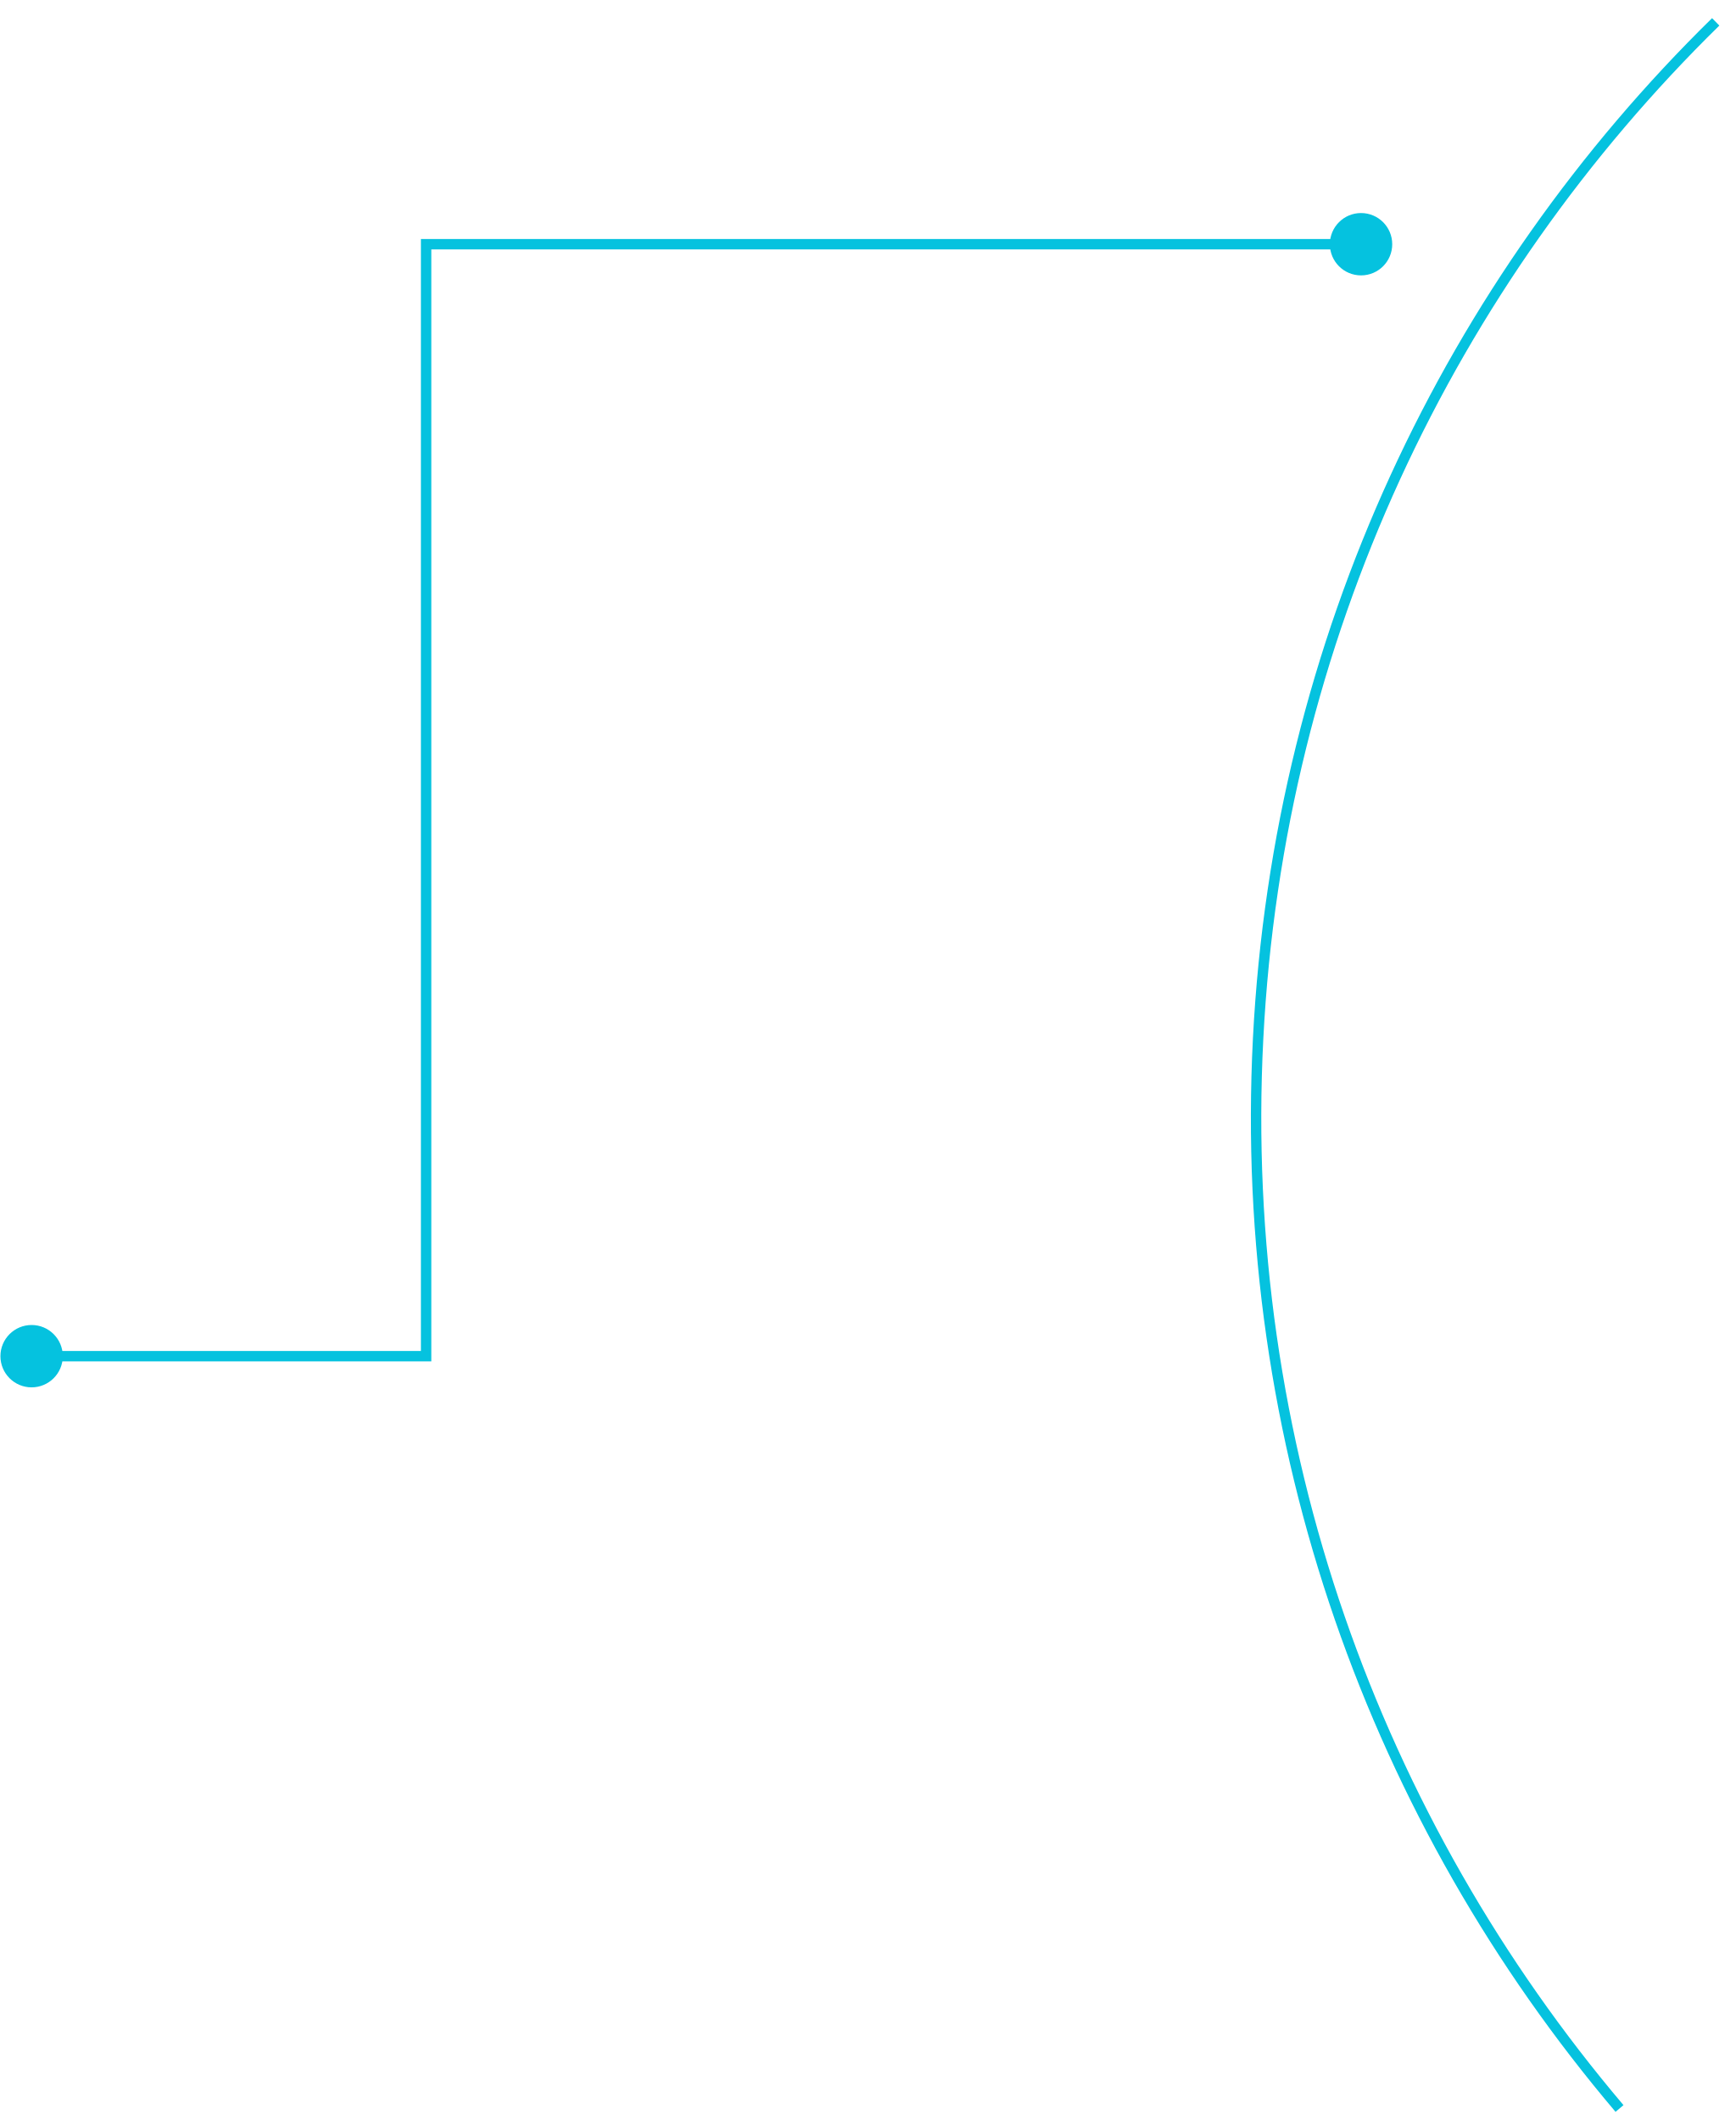
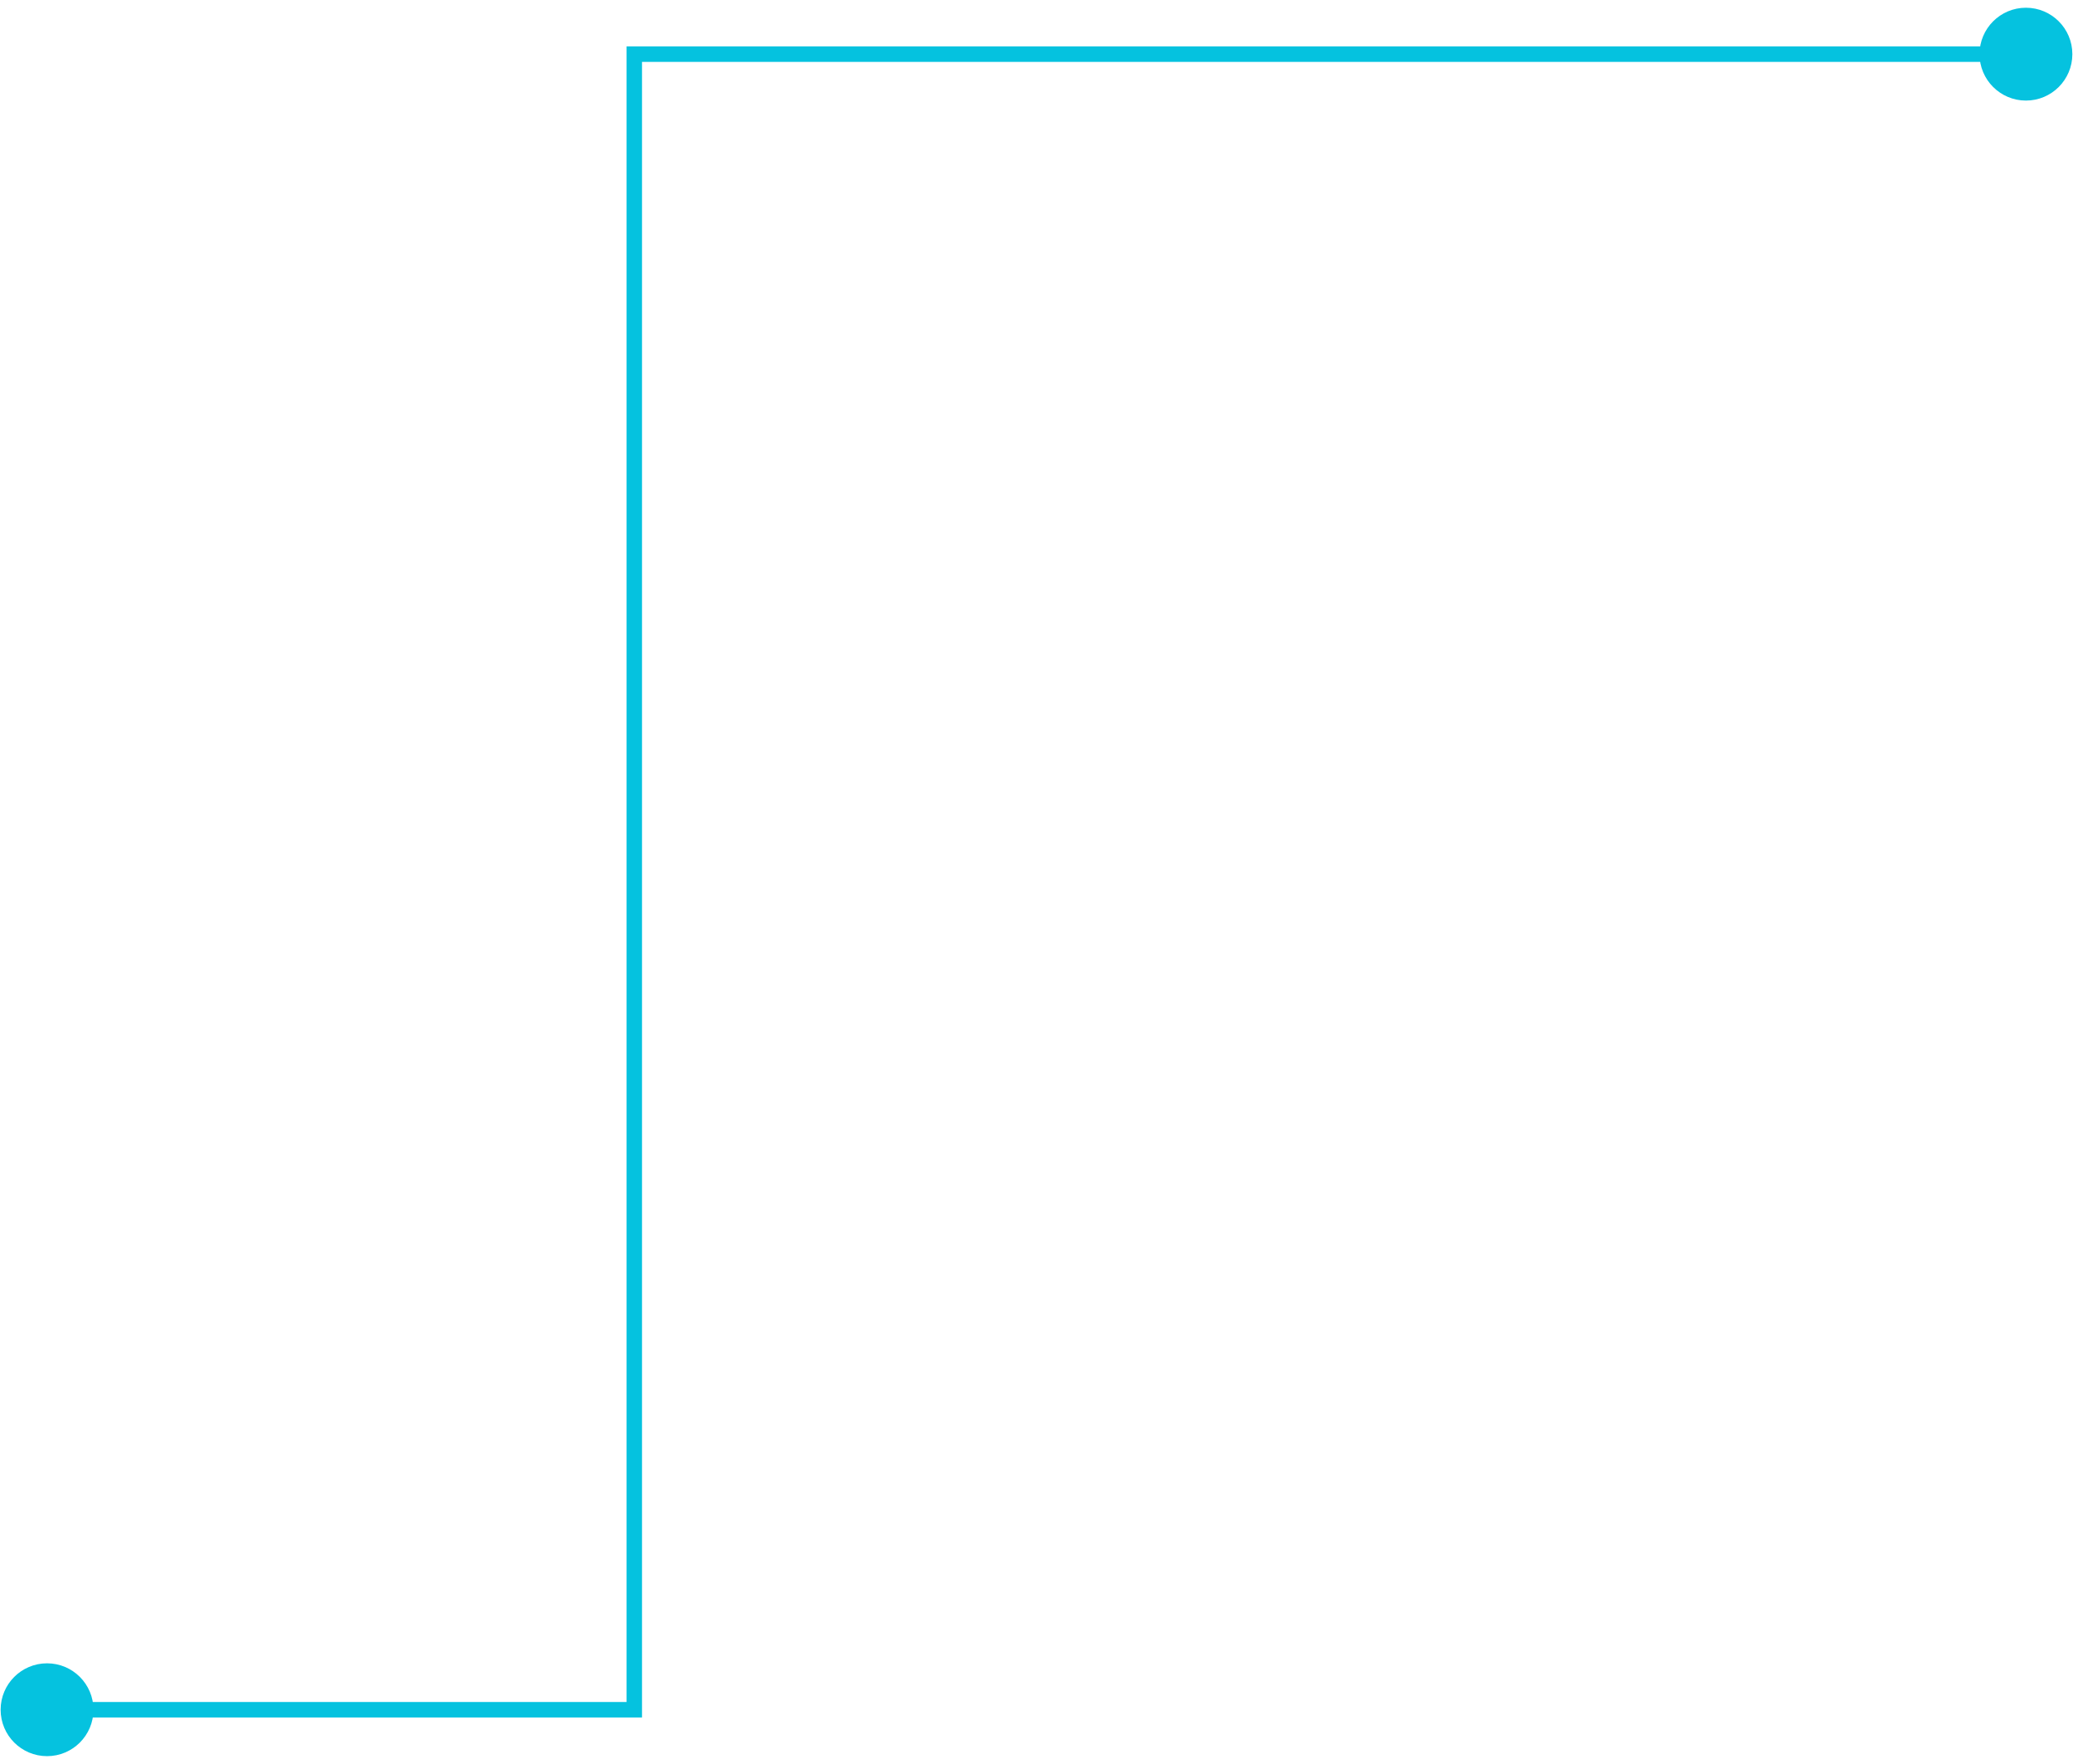
- <svg xmlns="http://www.w3.org/2000/svg" width="167" height="204" fill="none">
-   <path d="M3 130.5h38v-107h89" stroke="#05c2df" />
-   <path d="M6.041 130.5a3 3 0 1 1-6 0 3 3 0 1 1 6 0zm127.917-107a3 3 0 1 1-6 0 3 3 0 1 1 6 0z" fill="#05c2df" />
-   <path d="M165.083 2.103c-25.501 25.003-42.053 59.305-44.028 97.815-2.003 39.058 11.354 75.344 34.772 102.974" stroke="#05c2df" />
+ <svg xmlns="http://www.w3.org/2000/svg" width="134" height="114" fill="none">
+   <path d="M3 110.5h38V3.5h89" stroke="#05c2df" />
+   <path d="M6.041 110.5a3 3 0 1 1-6 0 3 3 0 1 1 6 0zm127.917-107a3 3 0 1 1-6 0 3 3 0 1 1 6 0z" fill="#05c2df" />
</svg>
